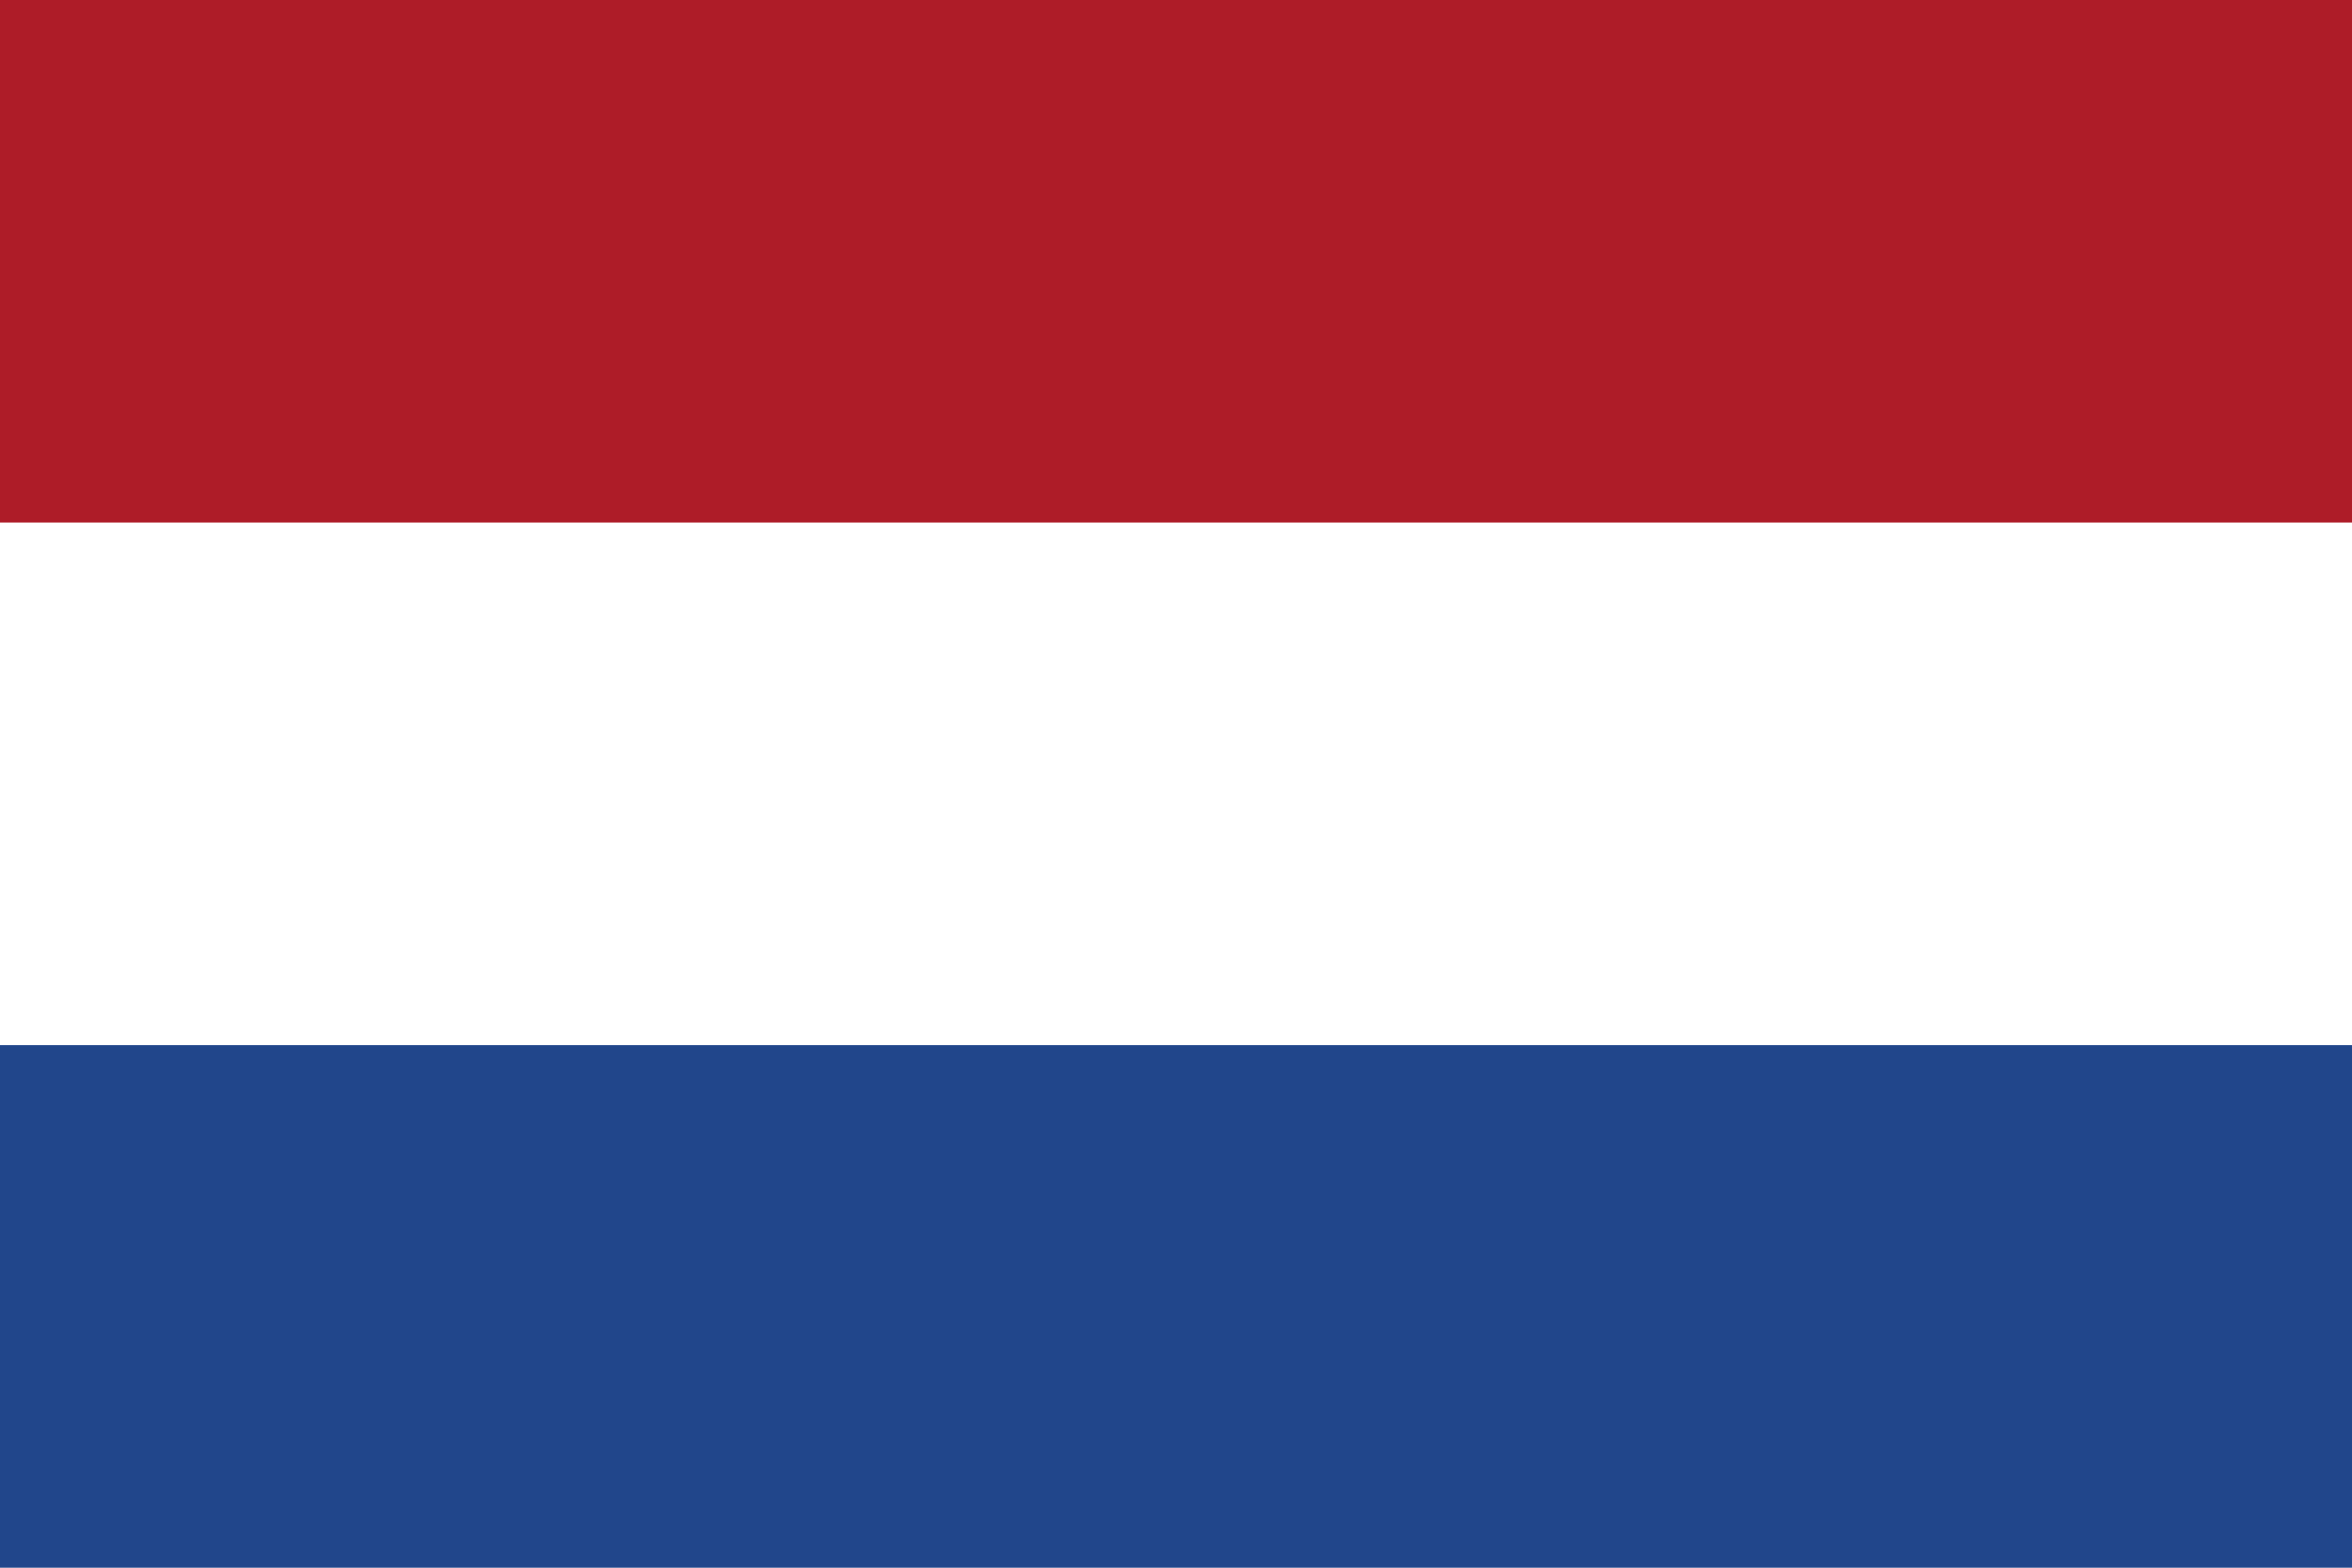
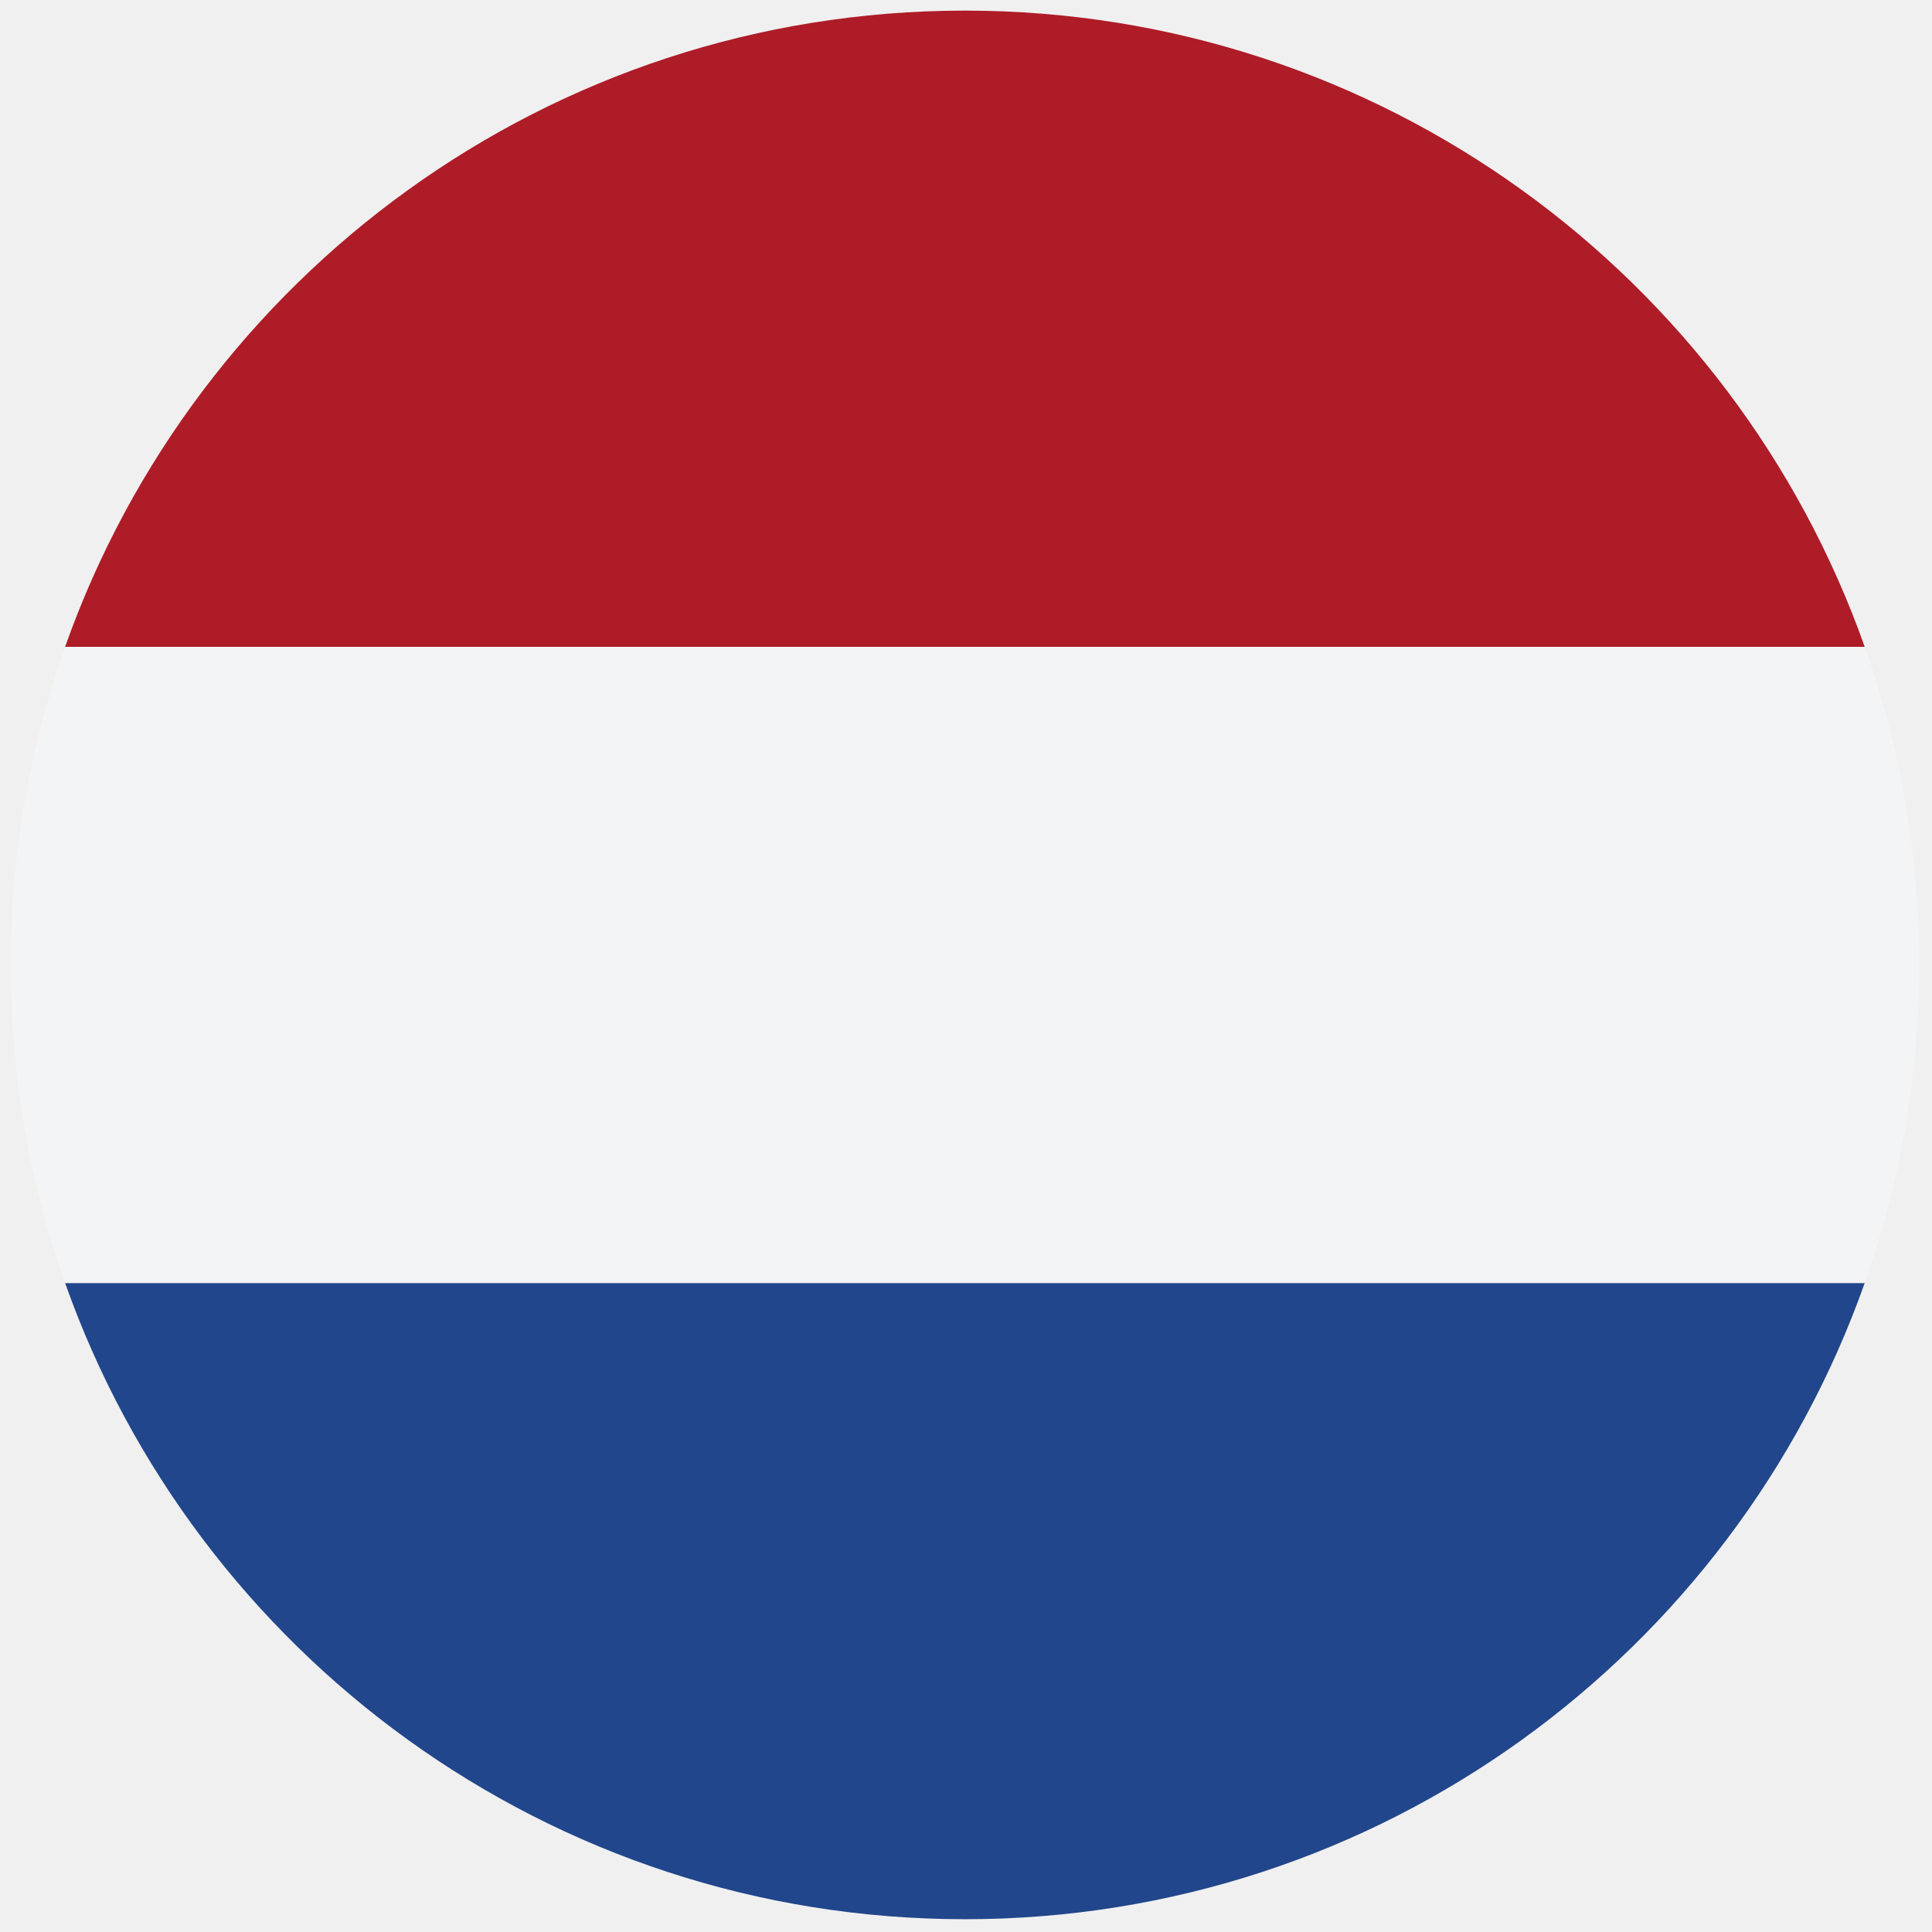
- <svg xmlns="http://www.w3.org/2000/svg" width="900" height="600" viewBox="0 0 9 6">
-   <rect fill="#21468B" width="9" height="6" />
-   <rect fill="#FFF" width="9" height="4" />
-   <rect fill="#AE1C28" width="9" height="2" />
+ <svg xmlns="http://www.w3.org/2000/svg" version="1.1" width="256" height="256" viewBox="0 0 256 256" xml:space="preserve">
+   <g style="stroke: none; stroke-width: 0; stroke-dasharray: none; stroke-linecap: butt; stroke-linejoin: miter; stroke-miterlimit: 10; fill: none; fill-rule: nonzero; opacity: 1;" transform="translate(1.406593 1.406593) scale(2.81 2.81)">
+     <path d="M 2.57 30 h 84.859 C 81.254 12.534 64.611 0.015 45.033 0 h -0.068 C 25.388 0.015 8.745 12.534 2.57 30 z" style="stroke: none; stroke-width: 1; stroke-dasharray: none; stroke-linecap: butt; stroke-linejoin: miter; stroke-miterlimit: 10; fill: rgb(174,28,40); fill-rule: nonzero; opacity: 1;" transform=" matrix(1 0 0 1 0 0) " stroke-linecap="round" />
+     <path d="M 87.429 60 H 2.57 C 8.749 77.476 25.408 90 45 90 S 81.25 77.476 87.429 60 z" style="stroke: none; stroke-width: 1; stroke-dasharray: none; stroke-linecap: butt; stroke-linejoin: miter; stroke-miterlimit: 10; fill: rgb(33,70,139); fill-rule: nonzero; opacity: 1;" transform=" matrix(1 0 0 1 0 0) " stroke-linecap="round" />
+     <path d="M 87.429 60 C 89.088 55.307 90 50.261 90 45 c 0 -5.261 -0.911 -10.307 -2.571 -15 H 2.57 C 0.911 34.693 0 39.739 0 45 c 0 5.261 0.912 10.307 2.571 15 H 87.429 z" style="stroke: none; stroke-width: 1; stroke-dasharray: none; stroke-linecap: butt; stroke-linejoin: miter; stroke-miterlimit: 10; fill: rgb(243,244,245); fill-rule: nonzero; opacity: 1;" transform=" matrix(1 0 0 1 0 0) " stroke-linecap="round" />
+   </g>
</svg>
